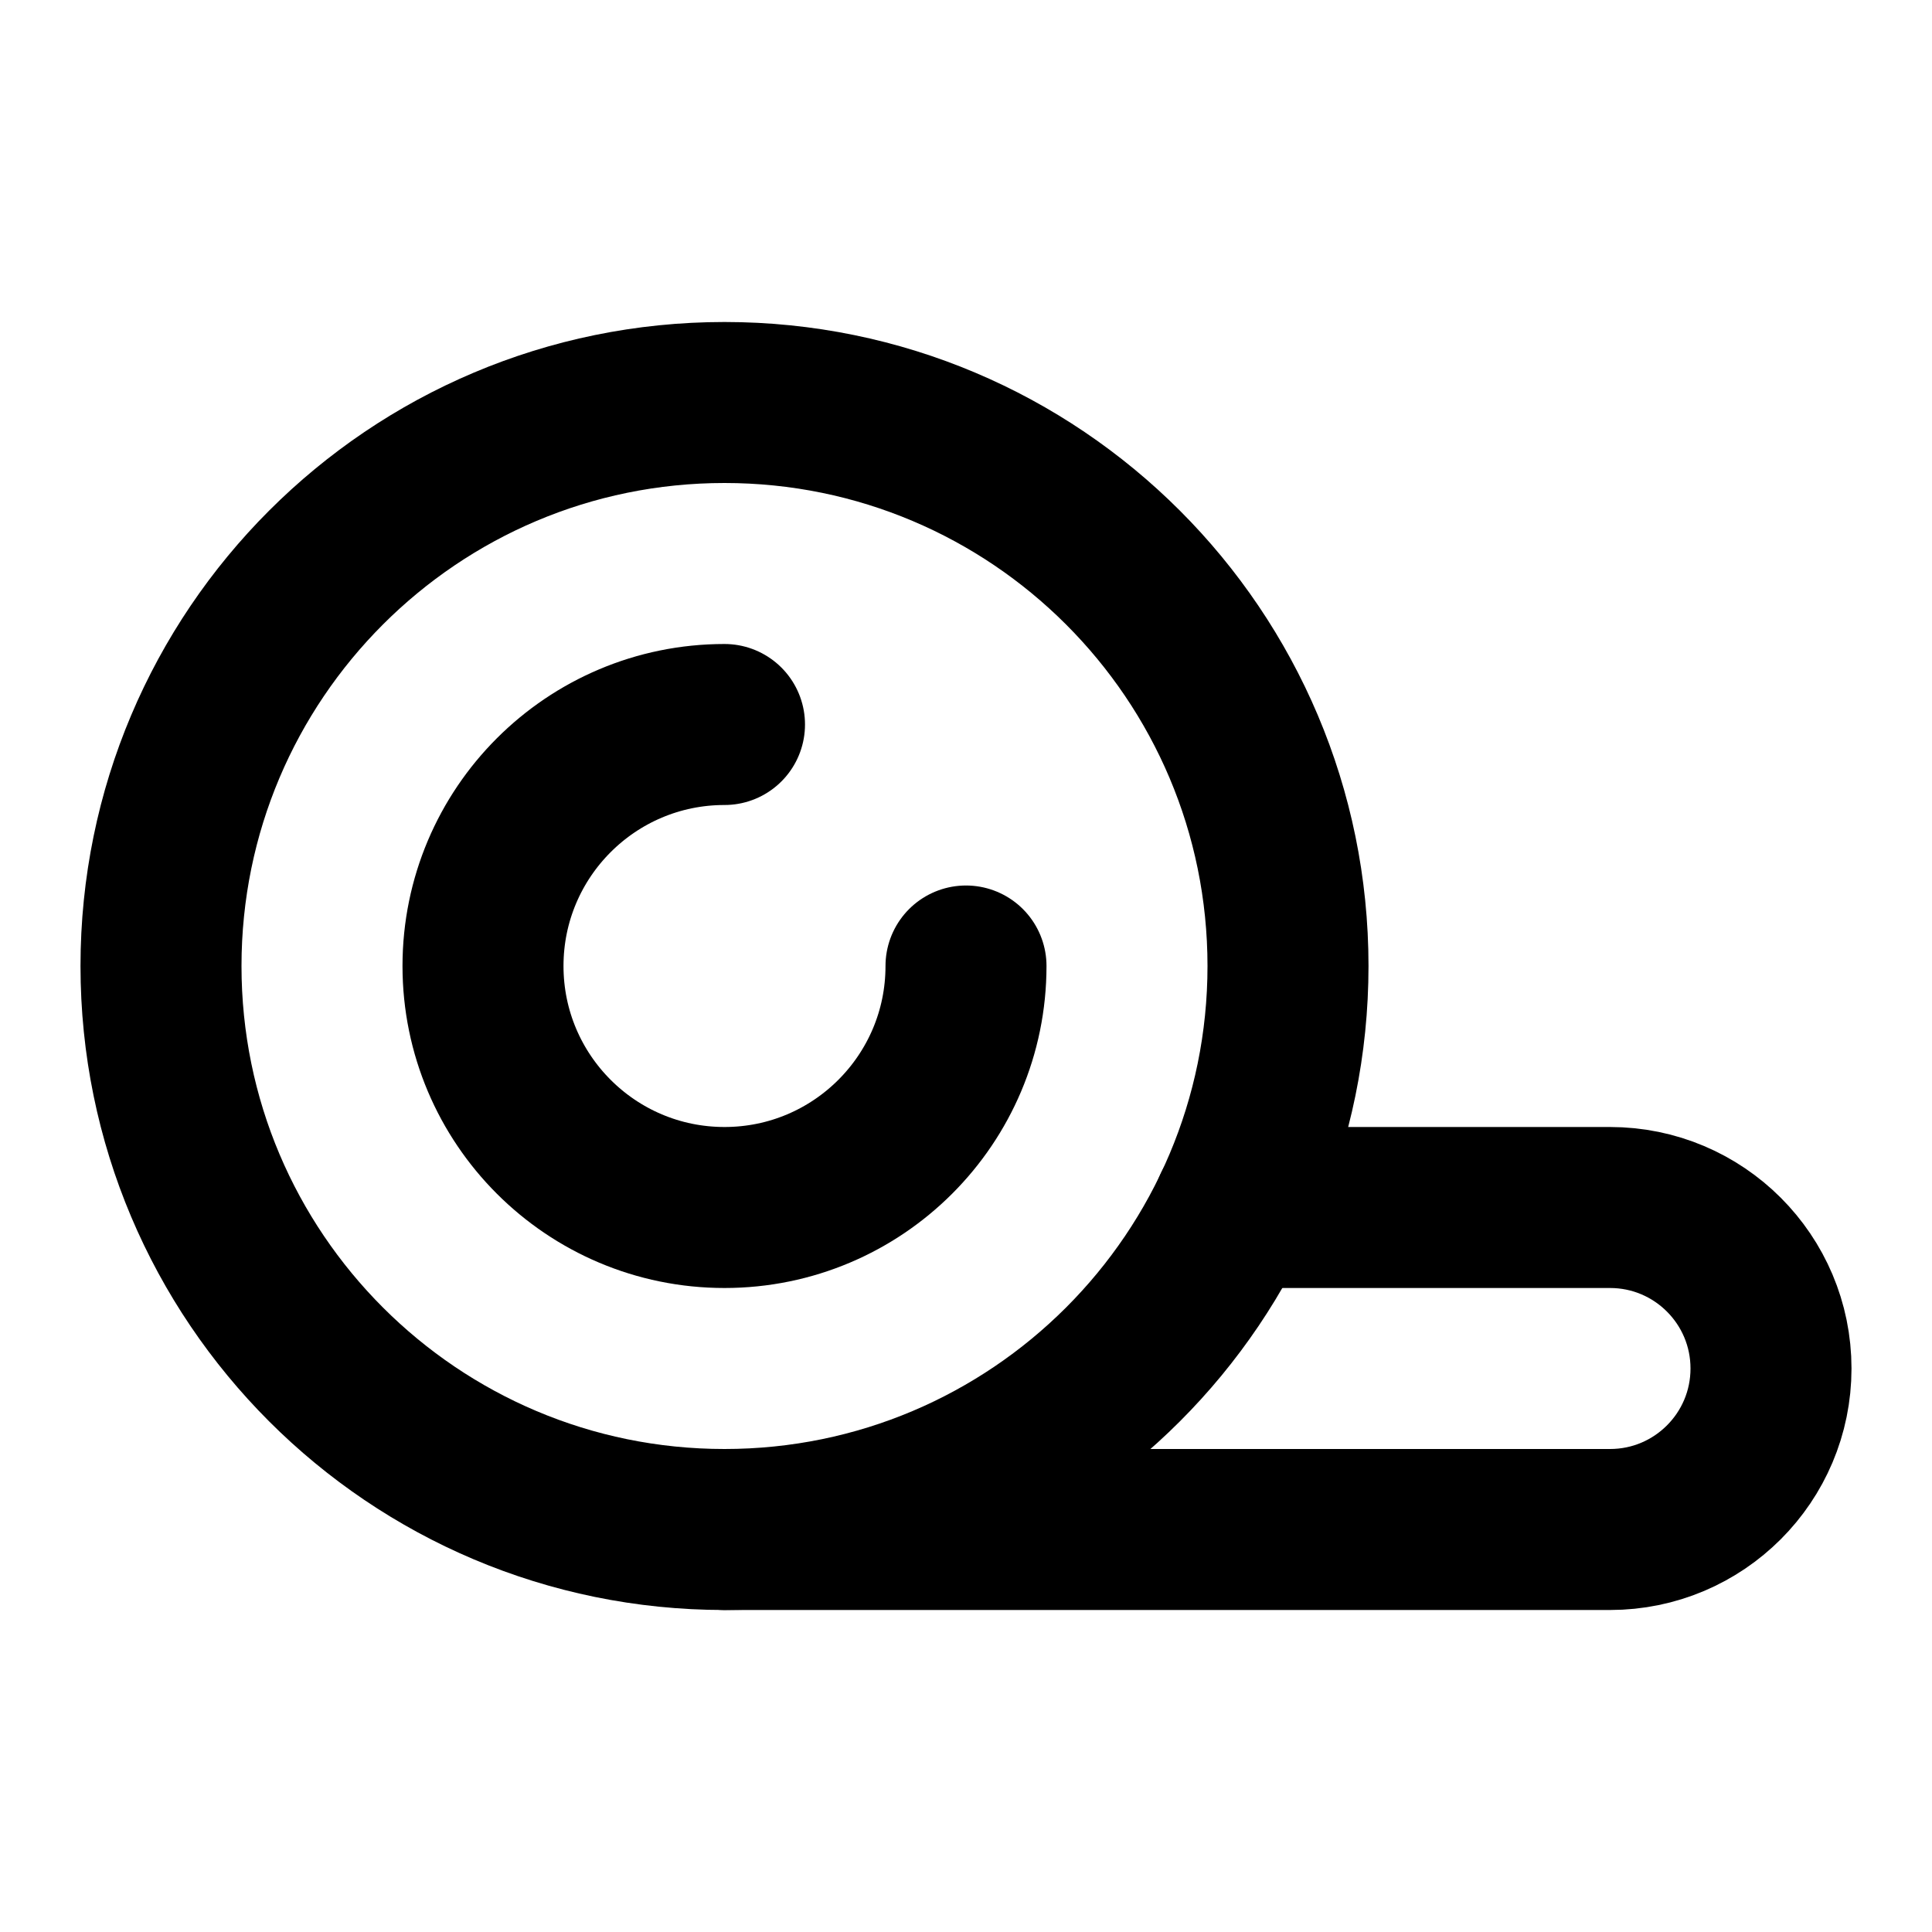
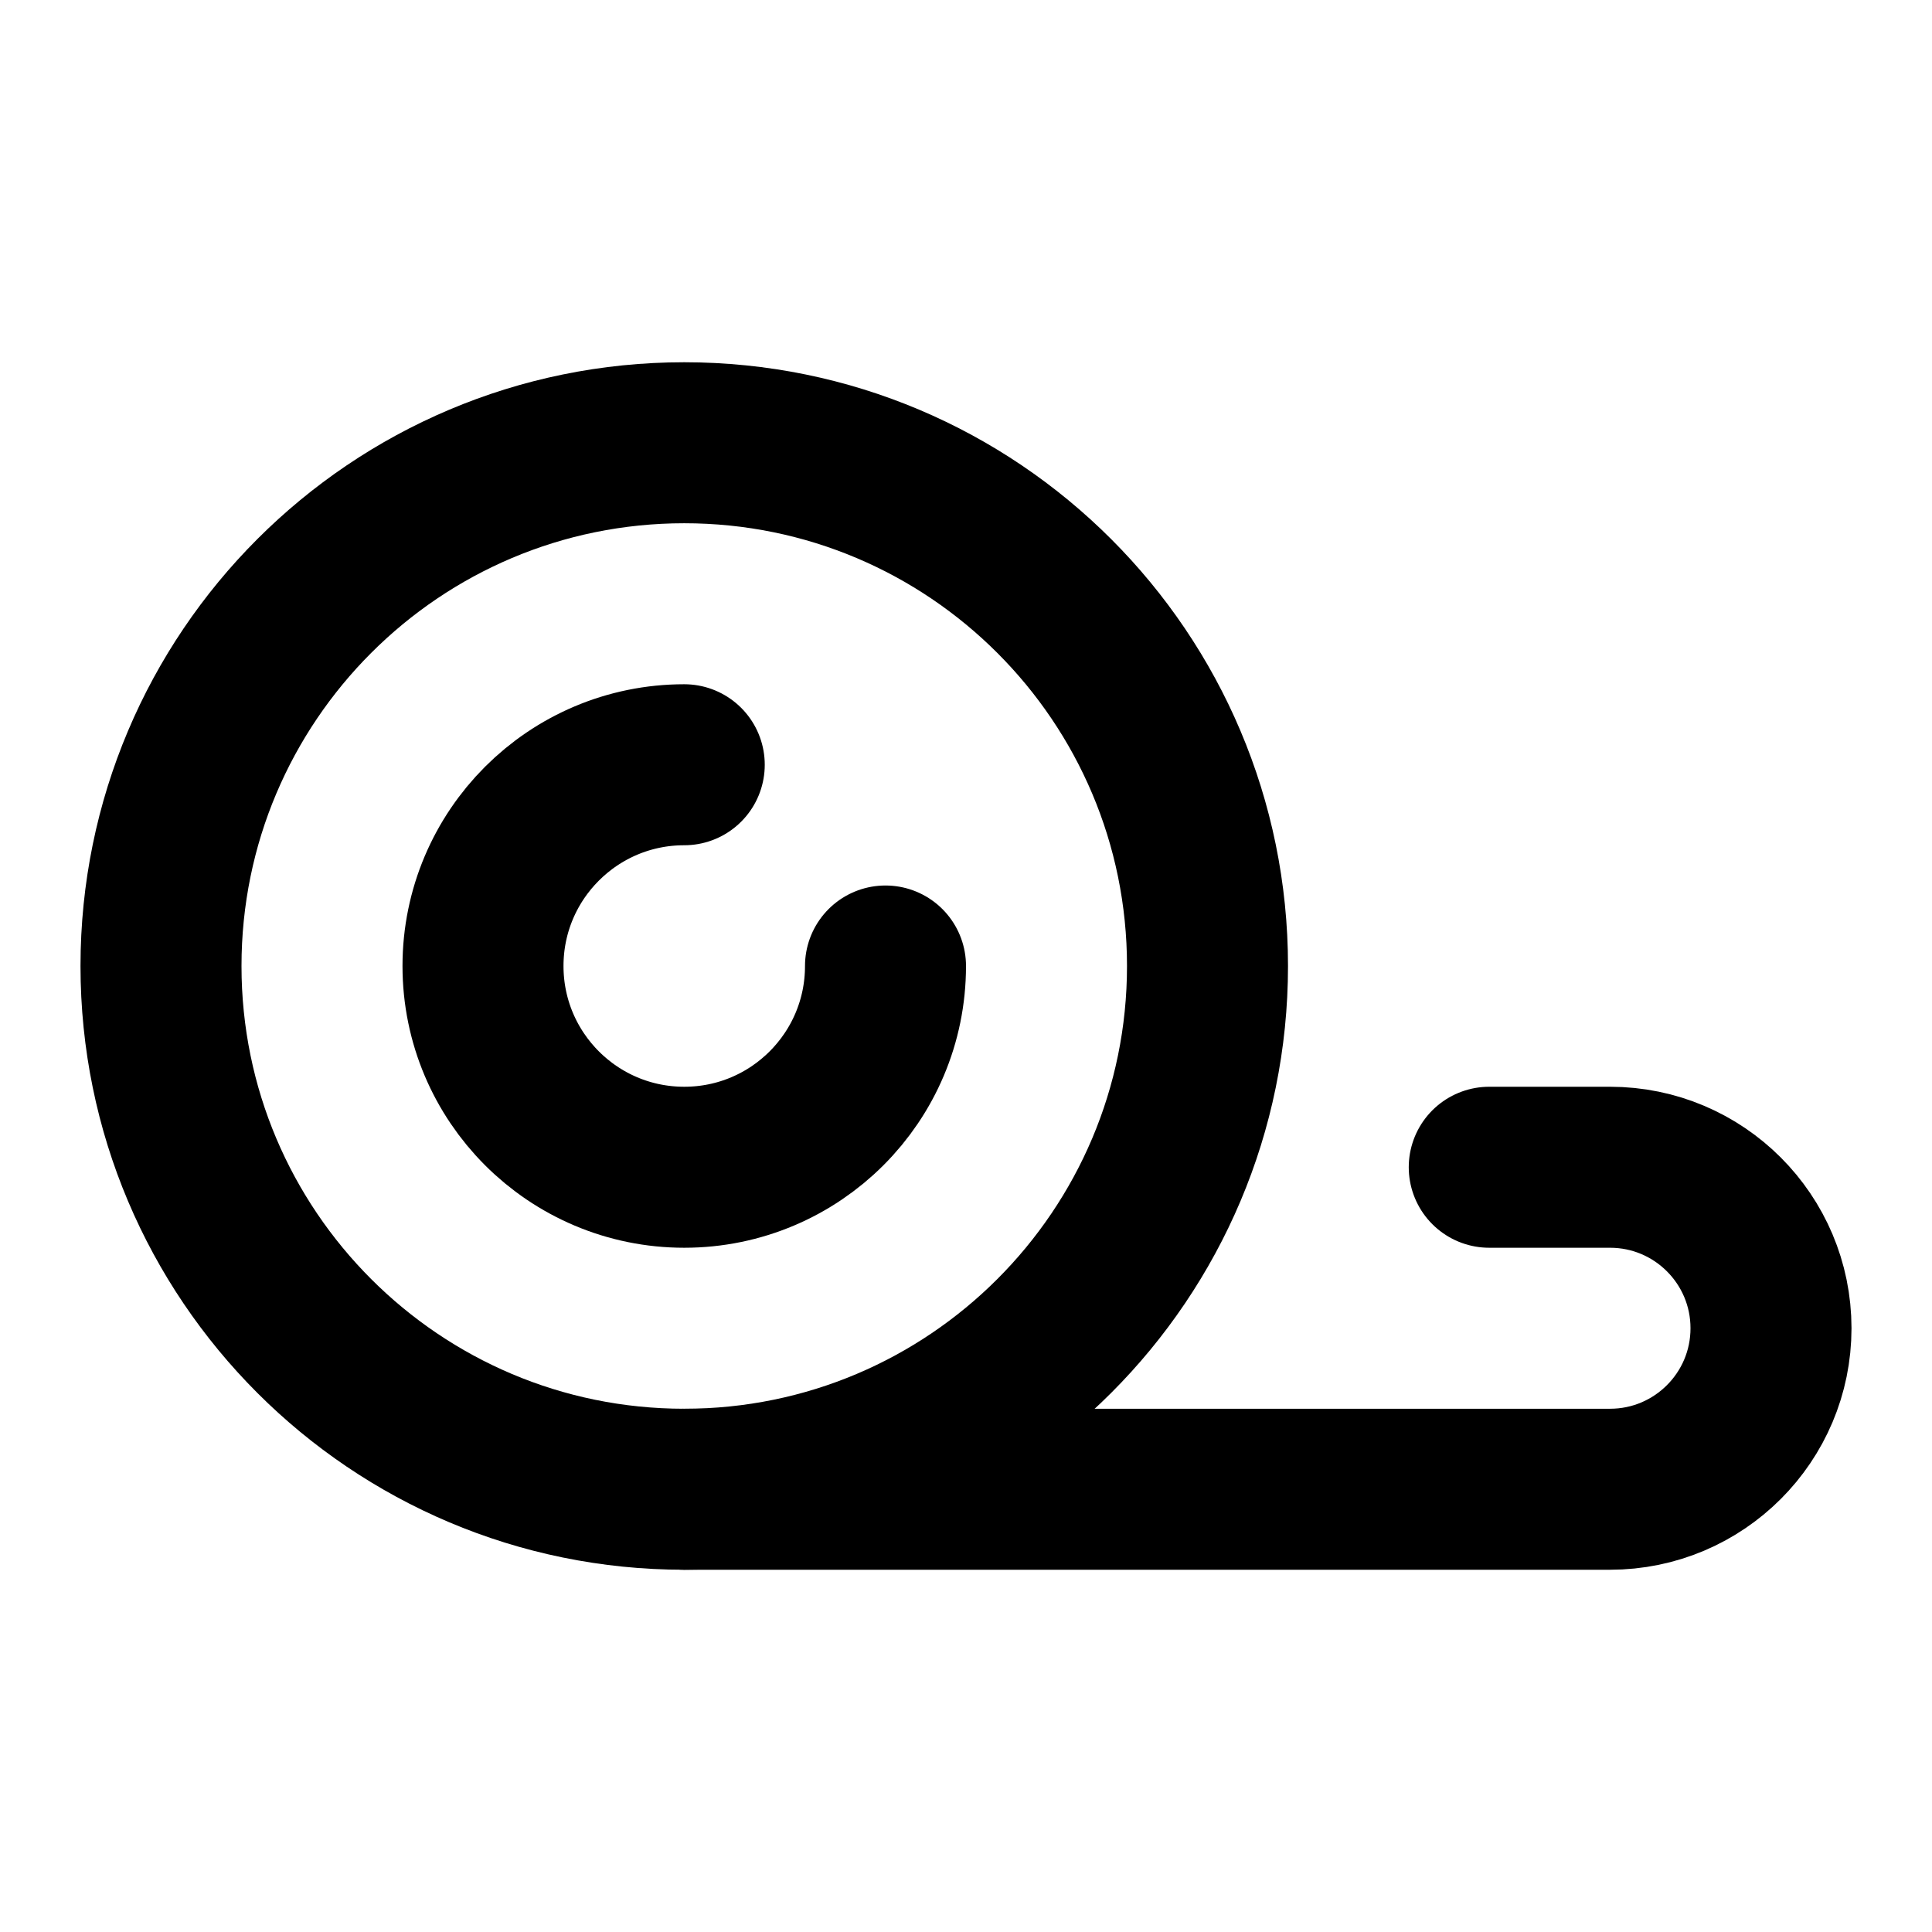
<svg xmlns="http://www.w3.org/2000/svg" width="24" height="24" viewBox="0 0 24 24" fill="none" stroke="currentColor" stroke-width="2" stroke-linecap="round" stroke-linejoin="round">
-   <circle cx="9" cy="12" r="7" />
-   <path d="M12 12a3 3 0 1 1-3-3" />
-   <path d="M9 19h11a2 2 0 0 0 0-4h-4.675" />
+   <circle cx="8.5" cy="12" r="6.5" />
+   <path d="M11 12a2.5 2.5 0 1 1-2.5-2.5" />
+   <path d="M8.5 18.5H20a2 2 0 0 0 0-4h-1.5" />
</svg>
